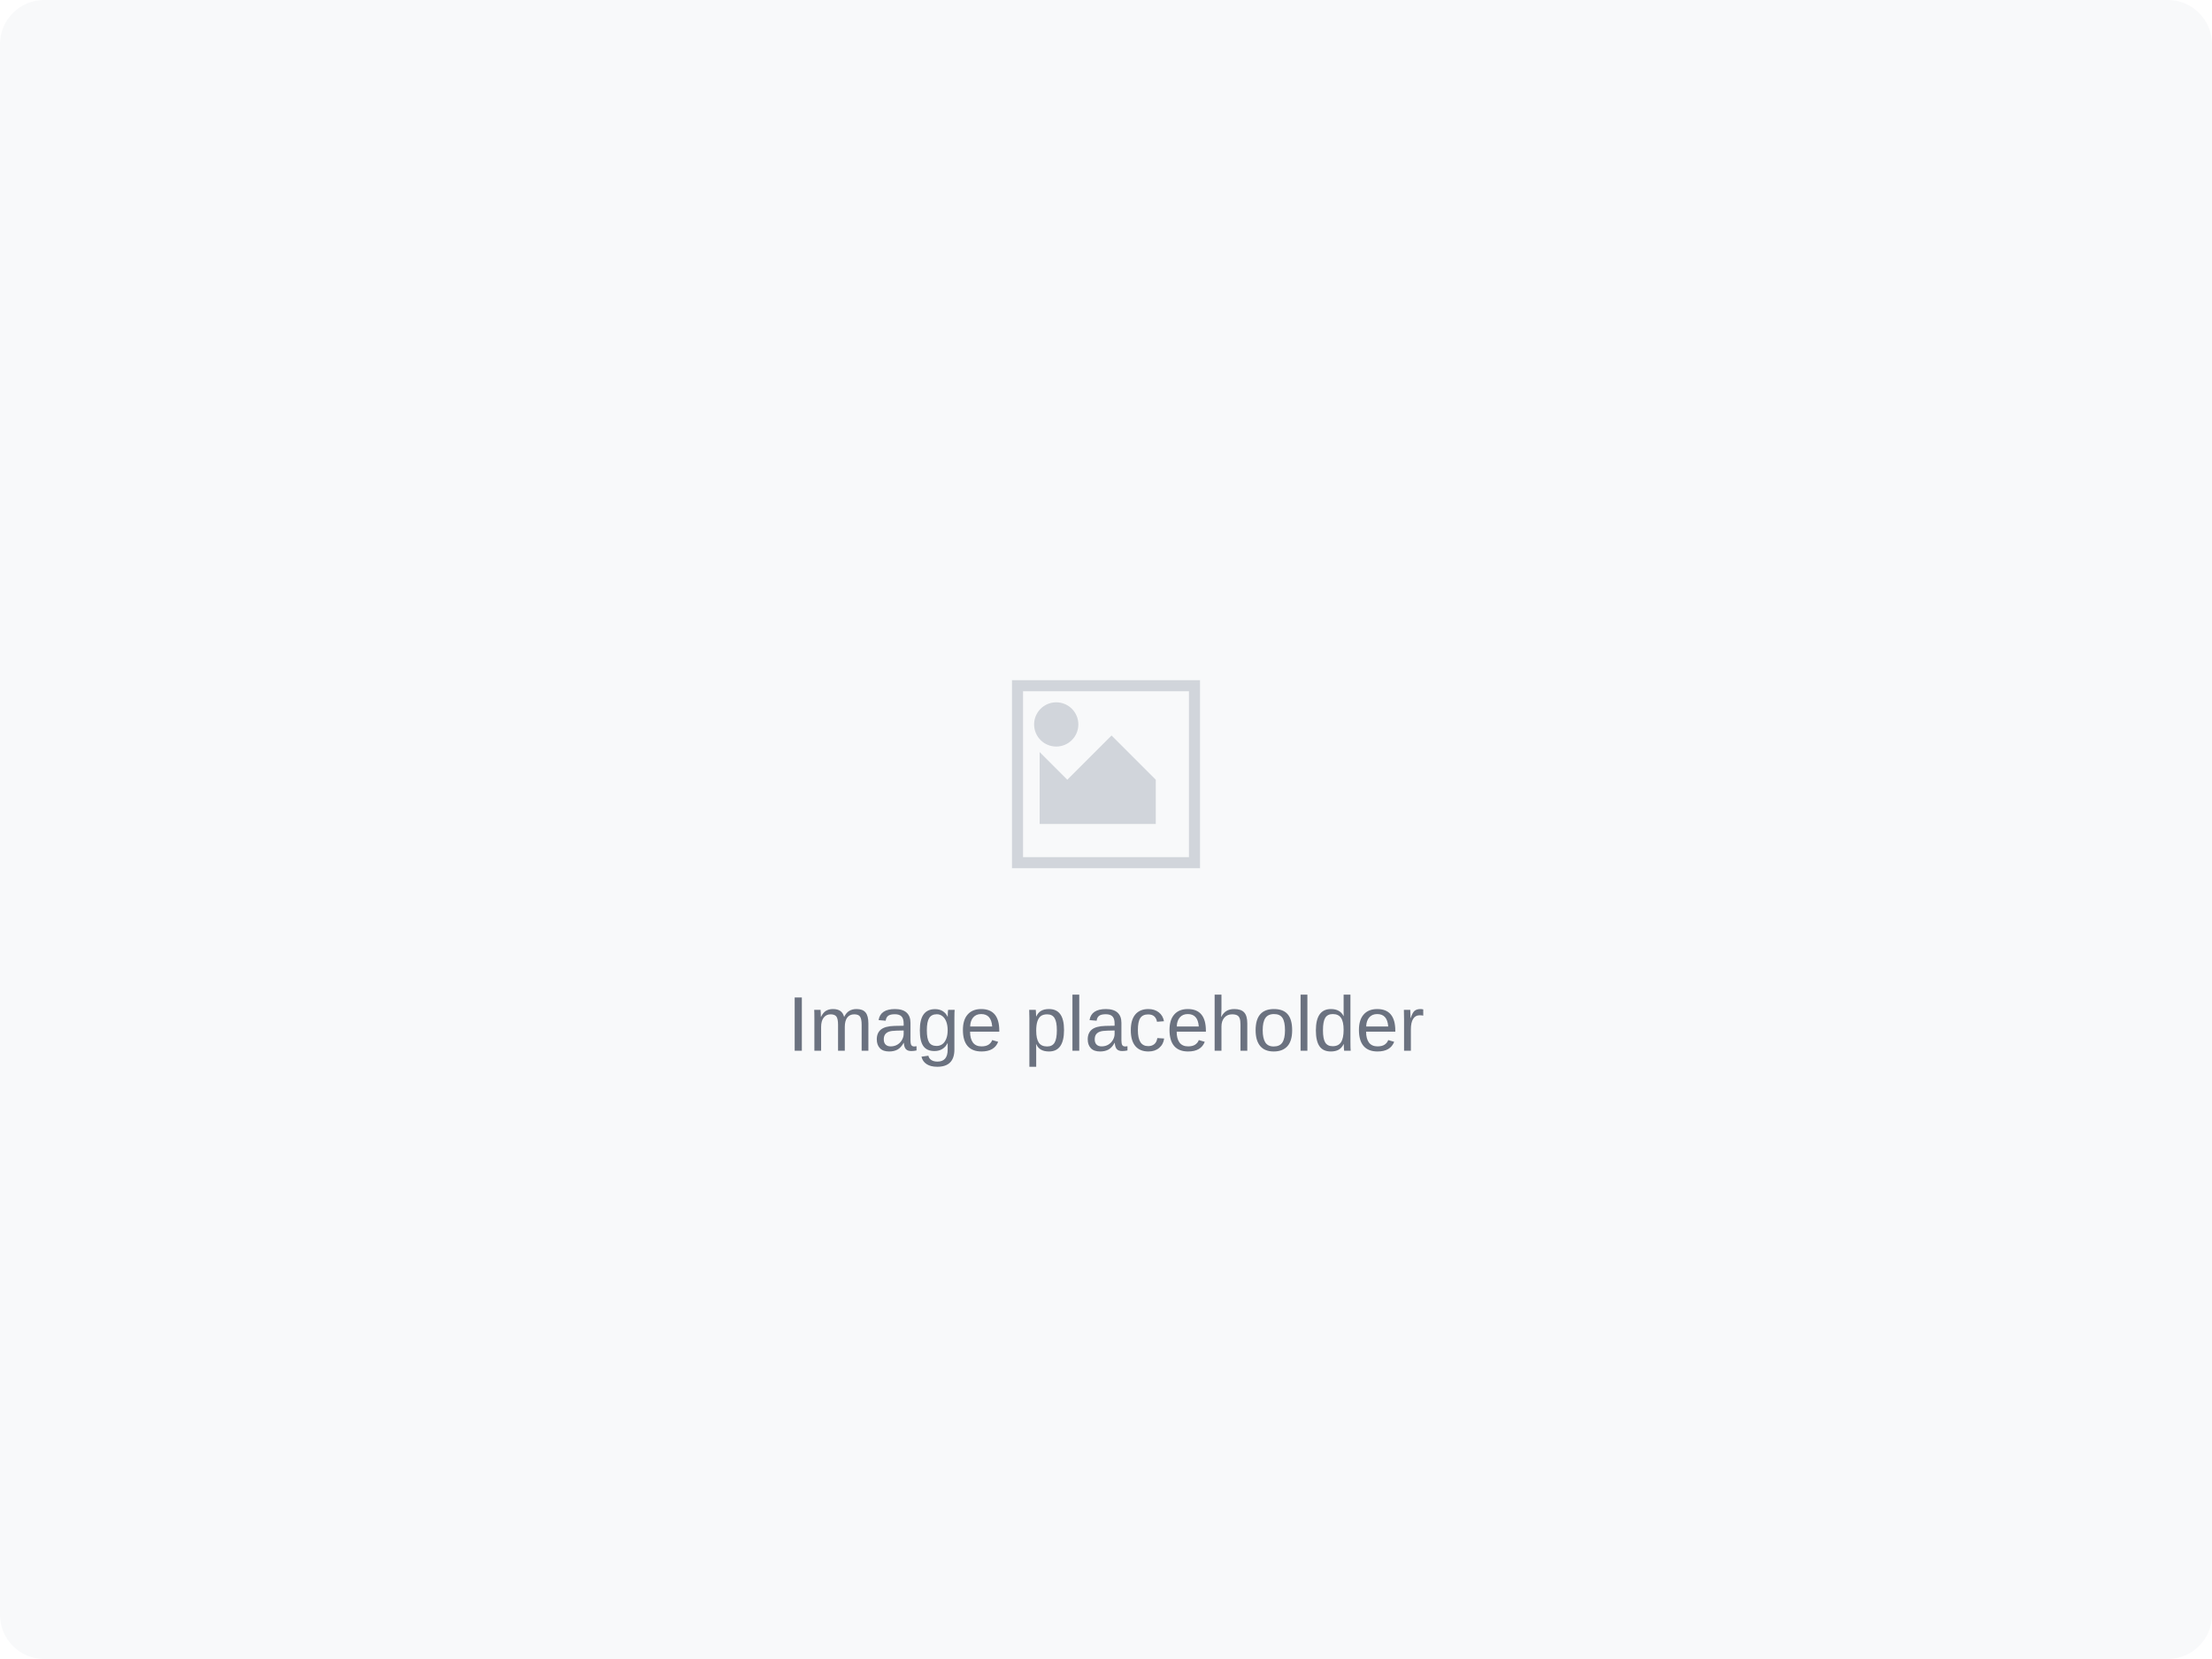
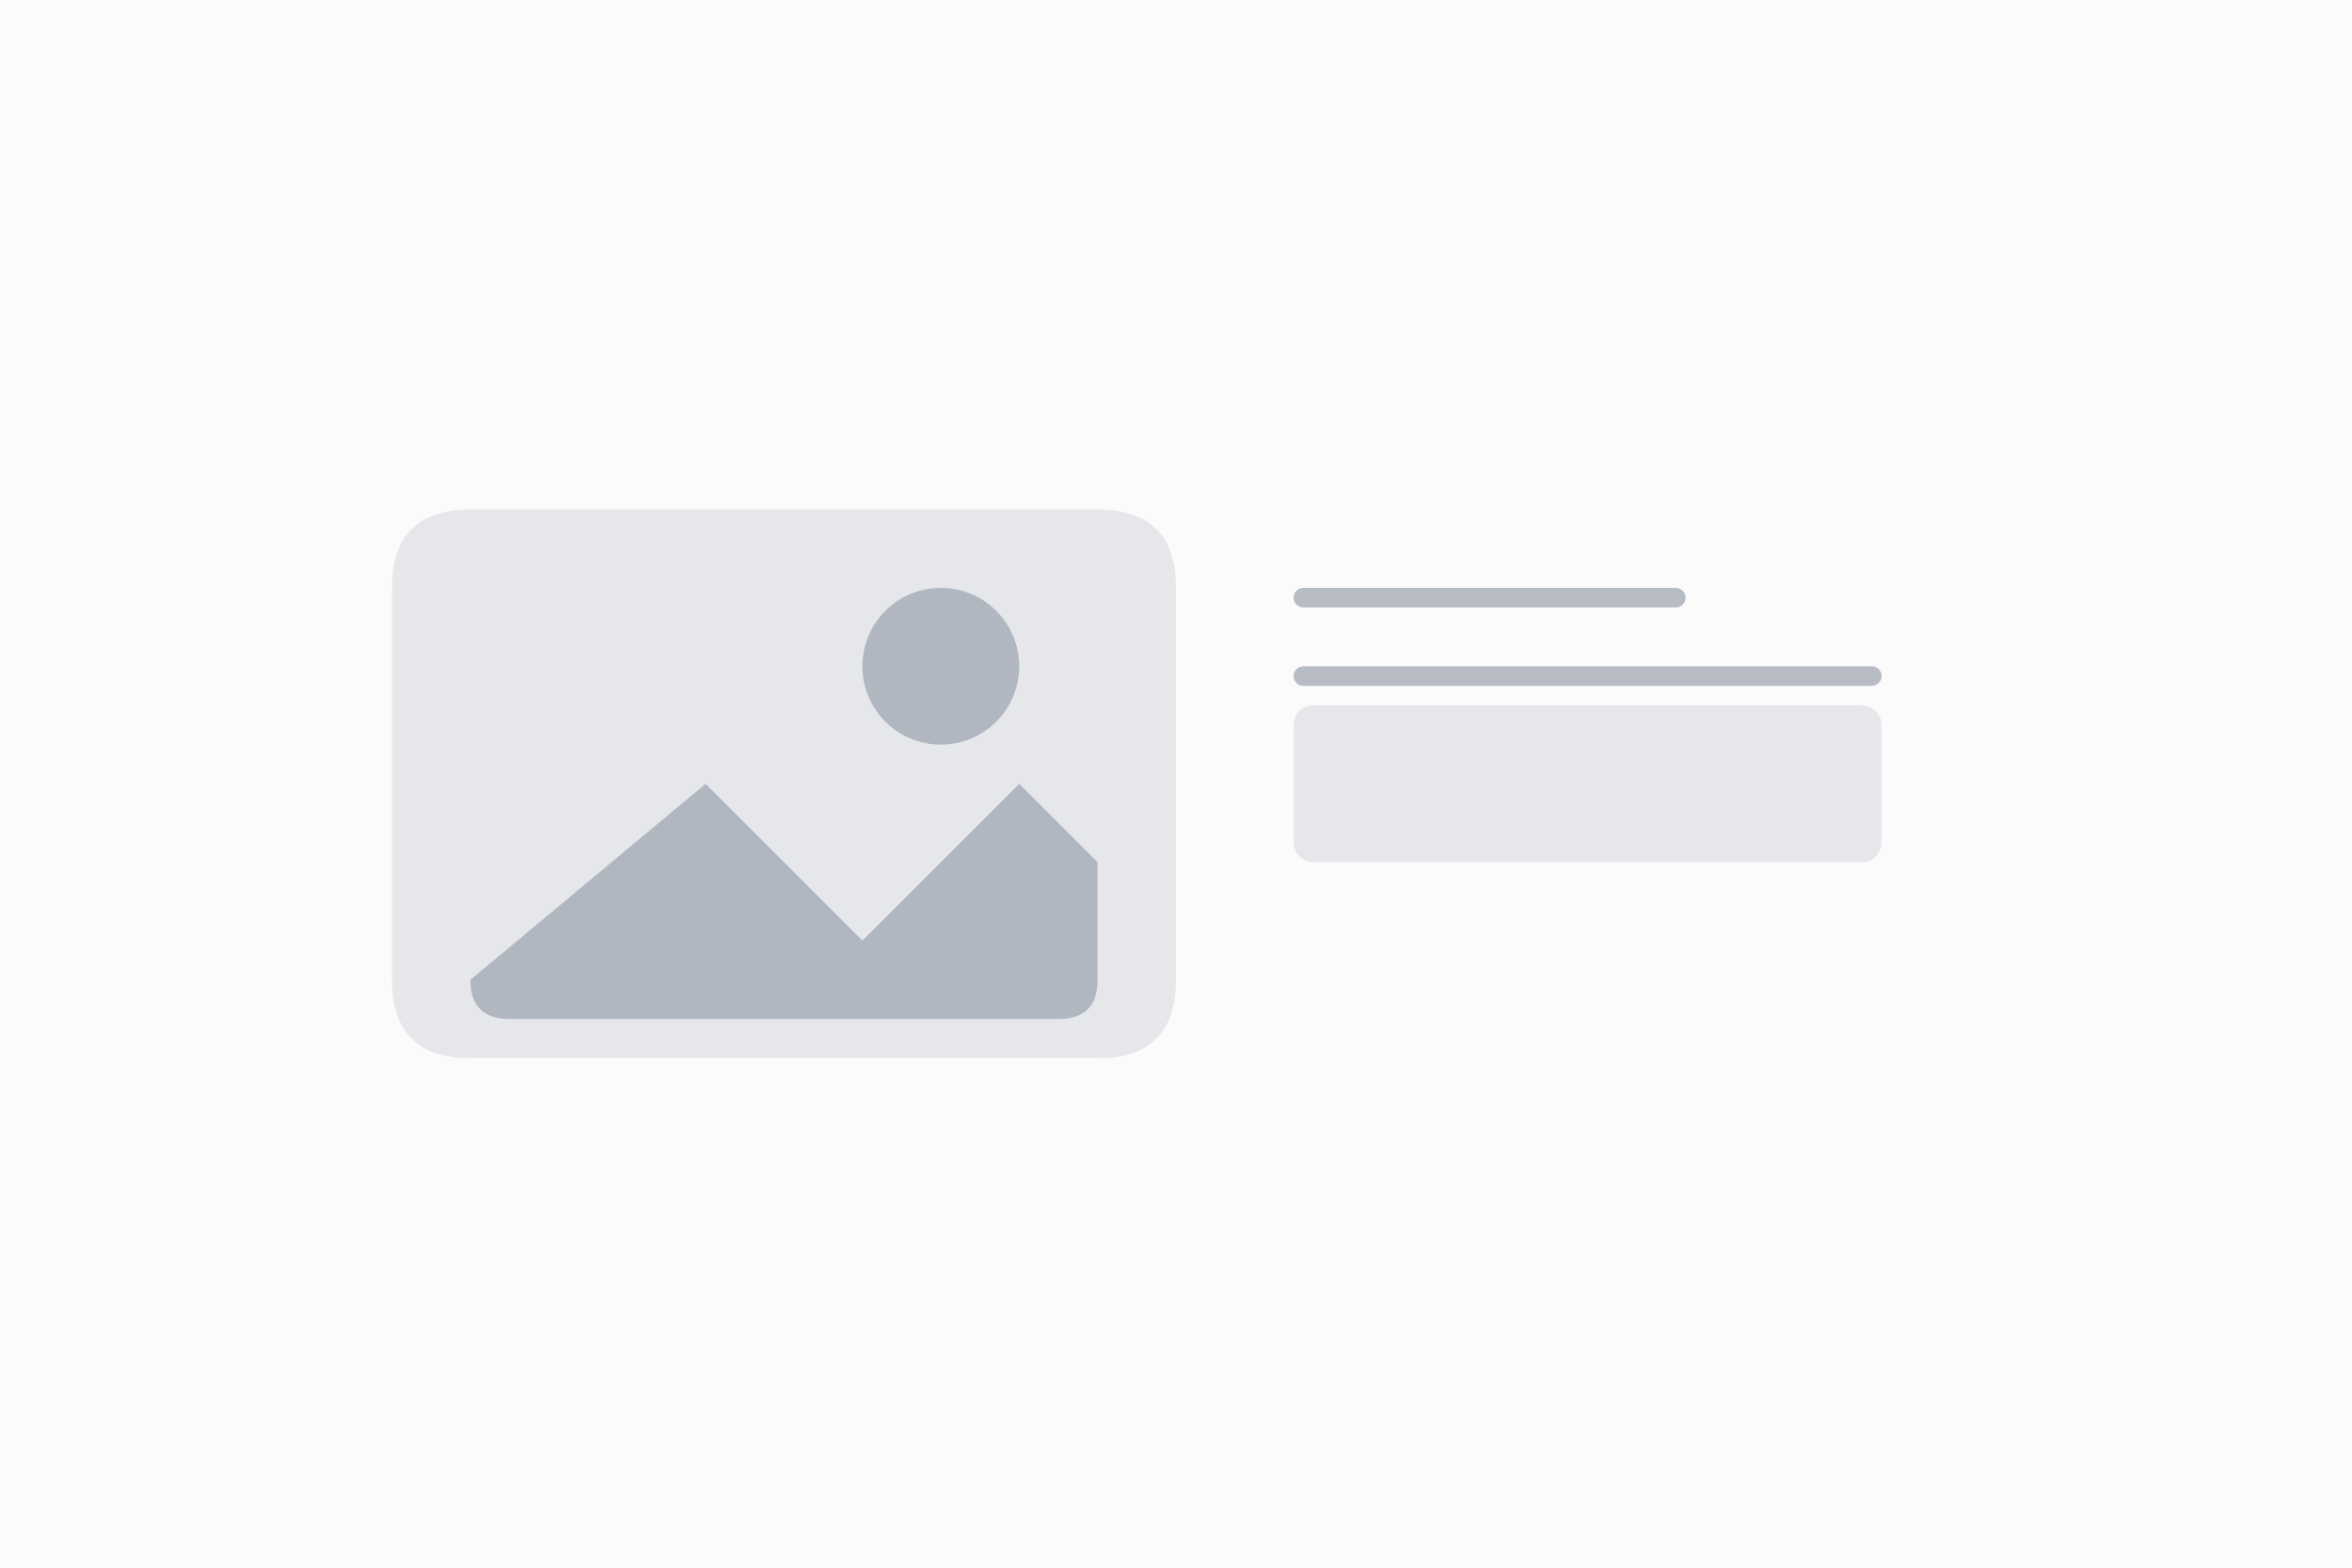
- <svg xmlns="http://www.w3.org/2000/svg" width="400" height="300" viewBox="0 0 400 300">
-   <rect width="400" height="300" fill="#f8f9fa" rx="8" ry="8" />
-   <g transform="translate(175, 115)" fill="#d1d5db">
-     <path d="M40,10 L40,40 L10,40 L10,10 L40,10 Z M42,8 L8,8 L8,42 L42,42 L42,8 Z" />
-     <circle cx="16" cy="16" r="4" />
-     <path d="M34,26 L26,18 L18,26 L13,21 L13,34 L34,34 Z" />
-   </g>
-   <text x="200" y="190" font-family="Arial, sans-serif" font-size="14" fill="#6b7280" text-anchor="middle">Image placeholder</text>
+ <svg xmlns="http://www.w3.org/2000/svg" width="600" height="400" viewBox="0 0 600 400" fill="none">
+   <rect width="600" height="400" fill="#f0f0f0" fill-opacity="0.3" />
+   <path d="M300 150 L300 250 Q300 270 280 270 L120 270 Q100 270 100 250 L100 150 Q100 130 120 130 L280 130 Q300 130 300 150 Z" fill="#d1d5db" fill-opacity="0.5" />
+   <path d="M260 170 A20 20 0 1 1 220 170 A20 20 0 1 1 260 170 Z" fill="#9ca3af" fill-opacity="0.7" />
+   <path d="M120 250 L180 200 L220 240 L260 200 L280 220 L280 250 Q280 260 270 260 L130 260 Q120 260 120 250 Z" fill="#9ca3af" fill-opacity="0.7" />
+   <rect x="330" y="180" width="150" height="40" rx="5" fill="#d1d5db" fill-opacity="0.5" />
+   <rect x="330" y="170" width="150" height="5" rx="2.5" fill="#9ca3af" fill-opacity="0.7" />
+   <rect x="330" y="150" width="100" height="5" rx="2.5" fill="#9ca3af" fill-opacity="0.7" />
+   <style>
+     @media (prefers-color-scheme: dark) {
+       rect[fill="#f0f0f0"] { fill: #1f2937; }
+       path[fill="#d1d5db"], rect[fill="#d1d5db"] { fill: #374151; }
+       path[fill="#9ca3af"], rect[fill="#9ca3af"] { fill: #4b5563; }
+     }
+   </style>
</svg>
